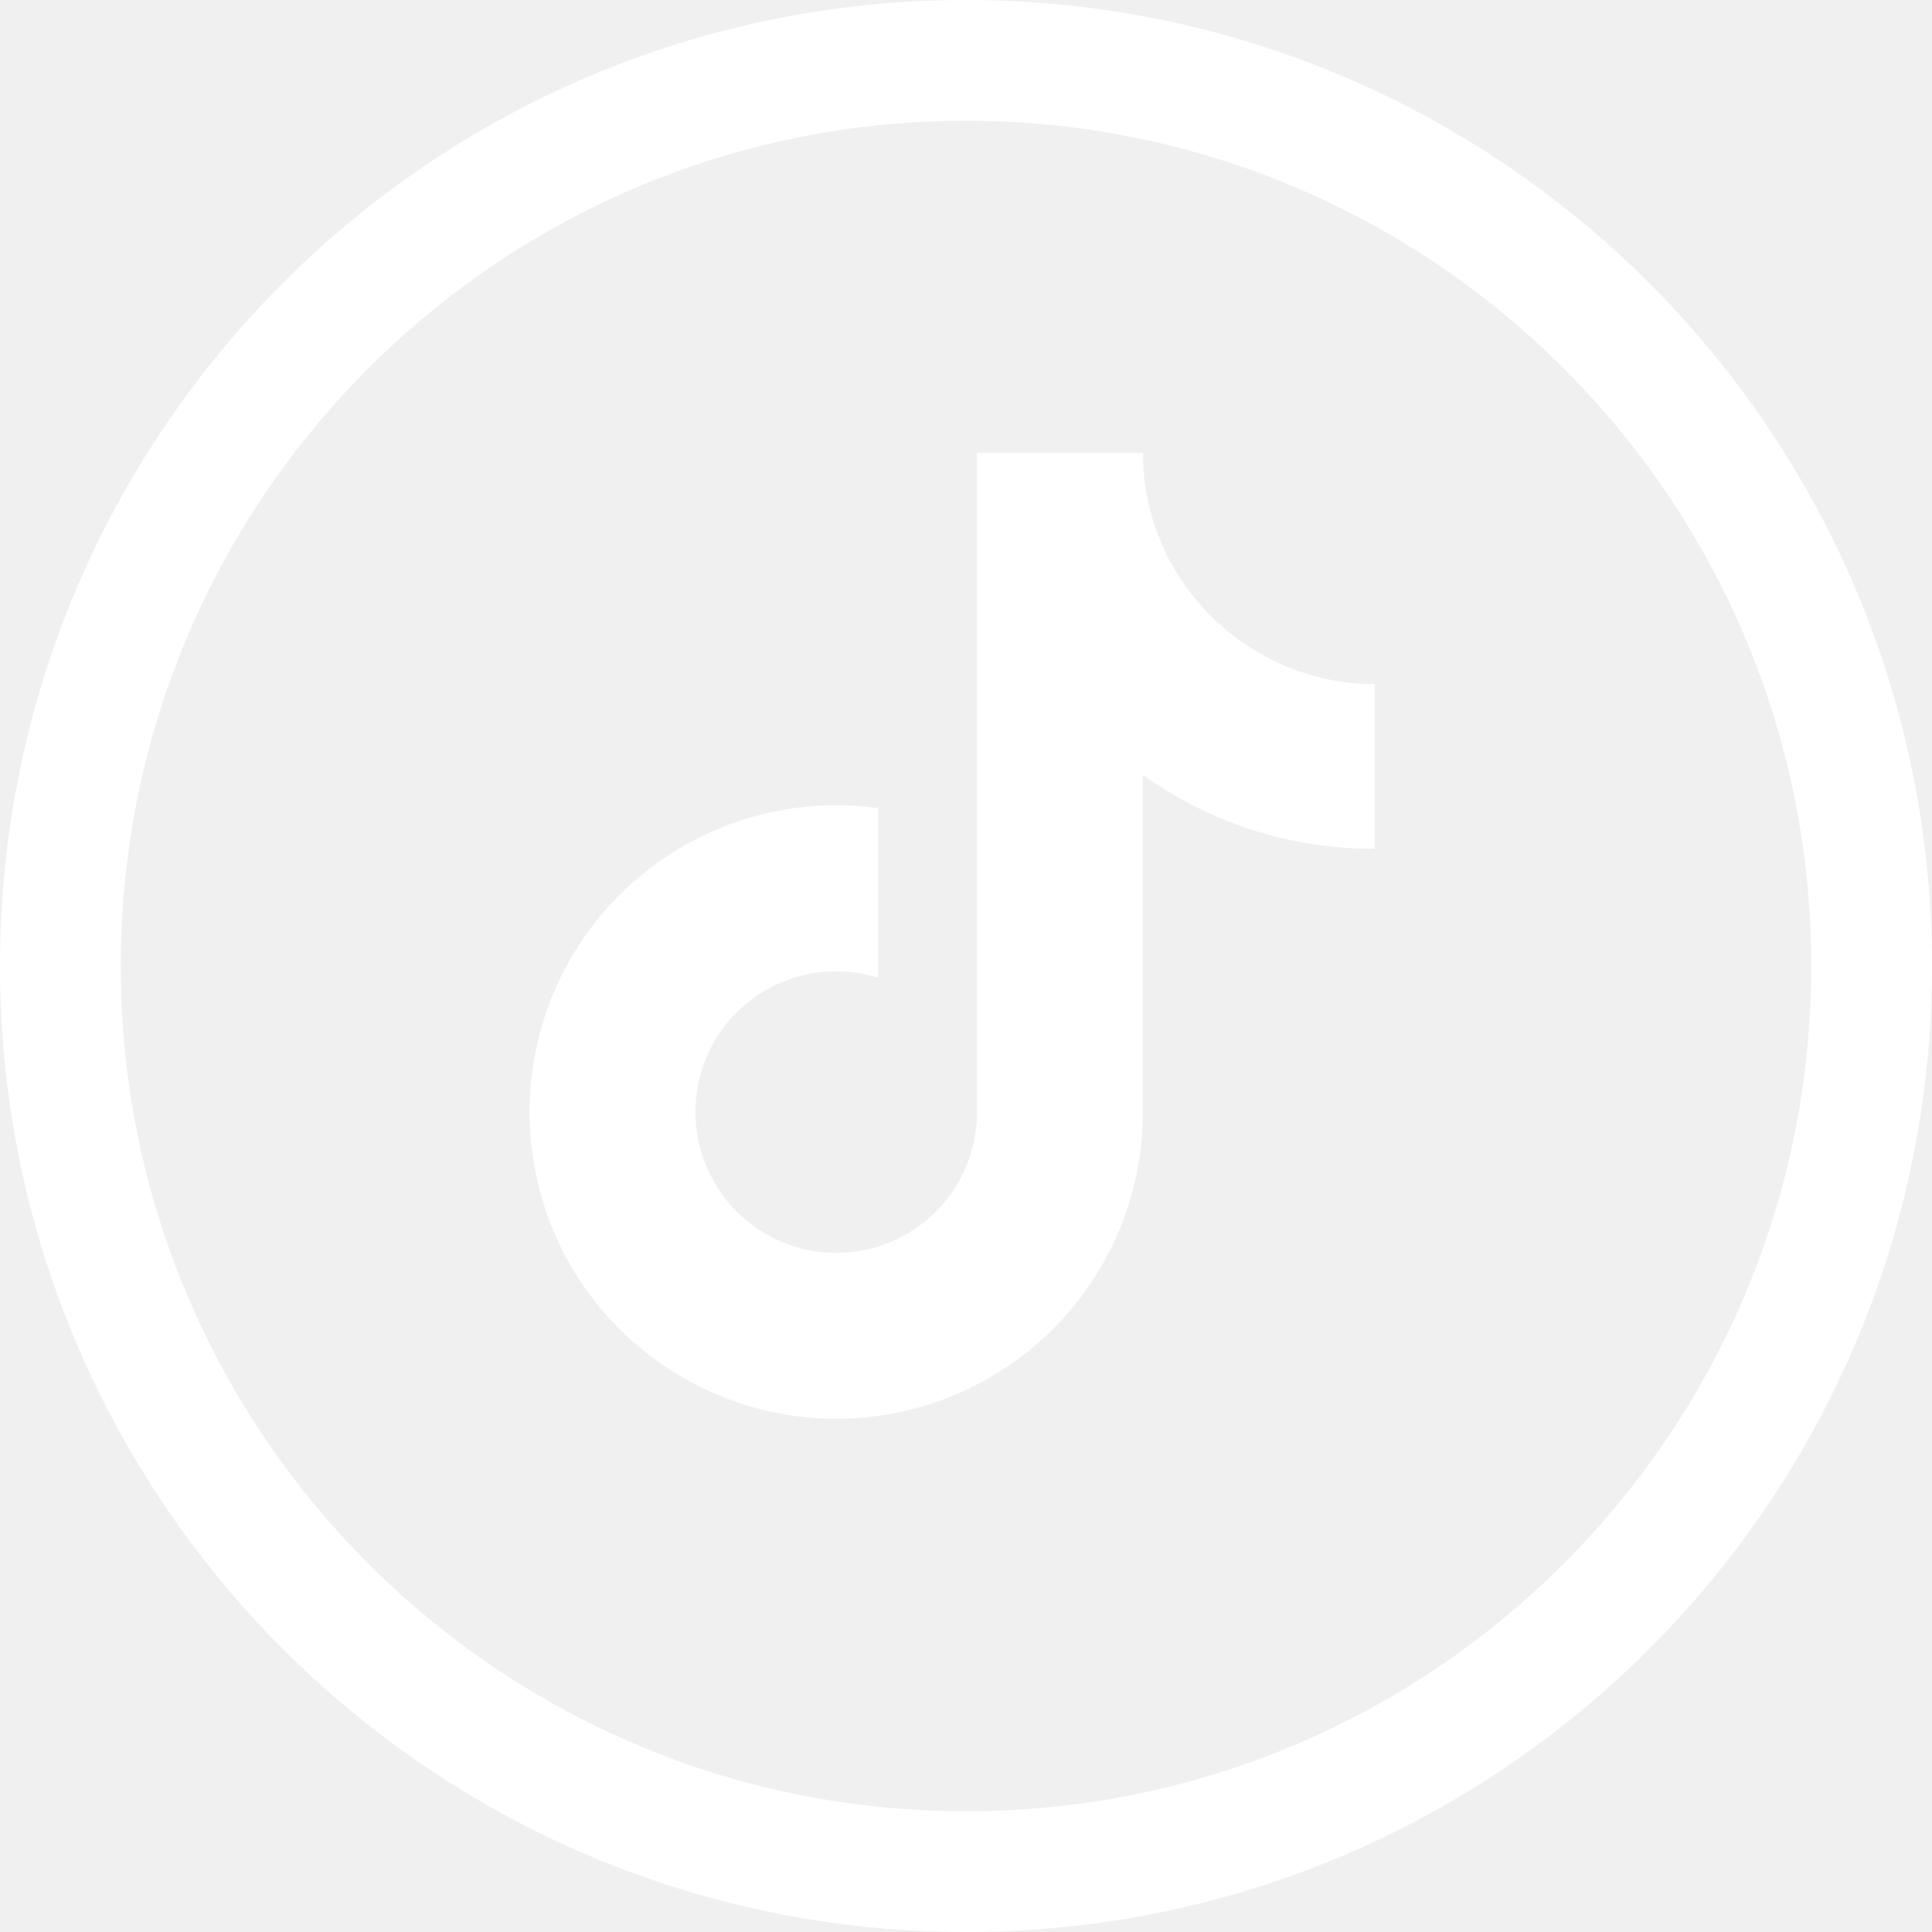
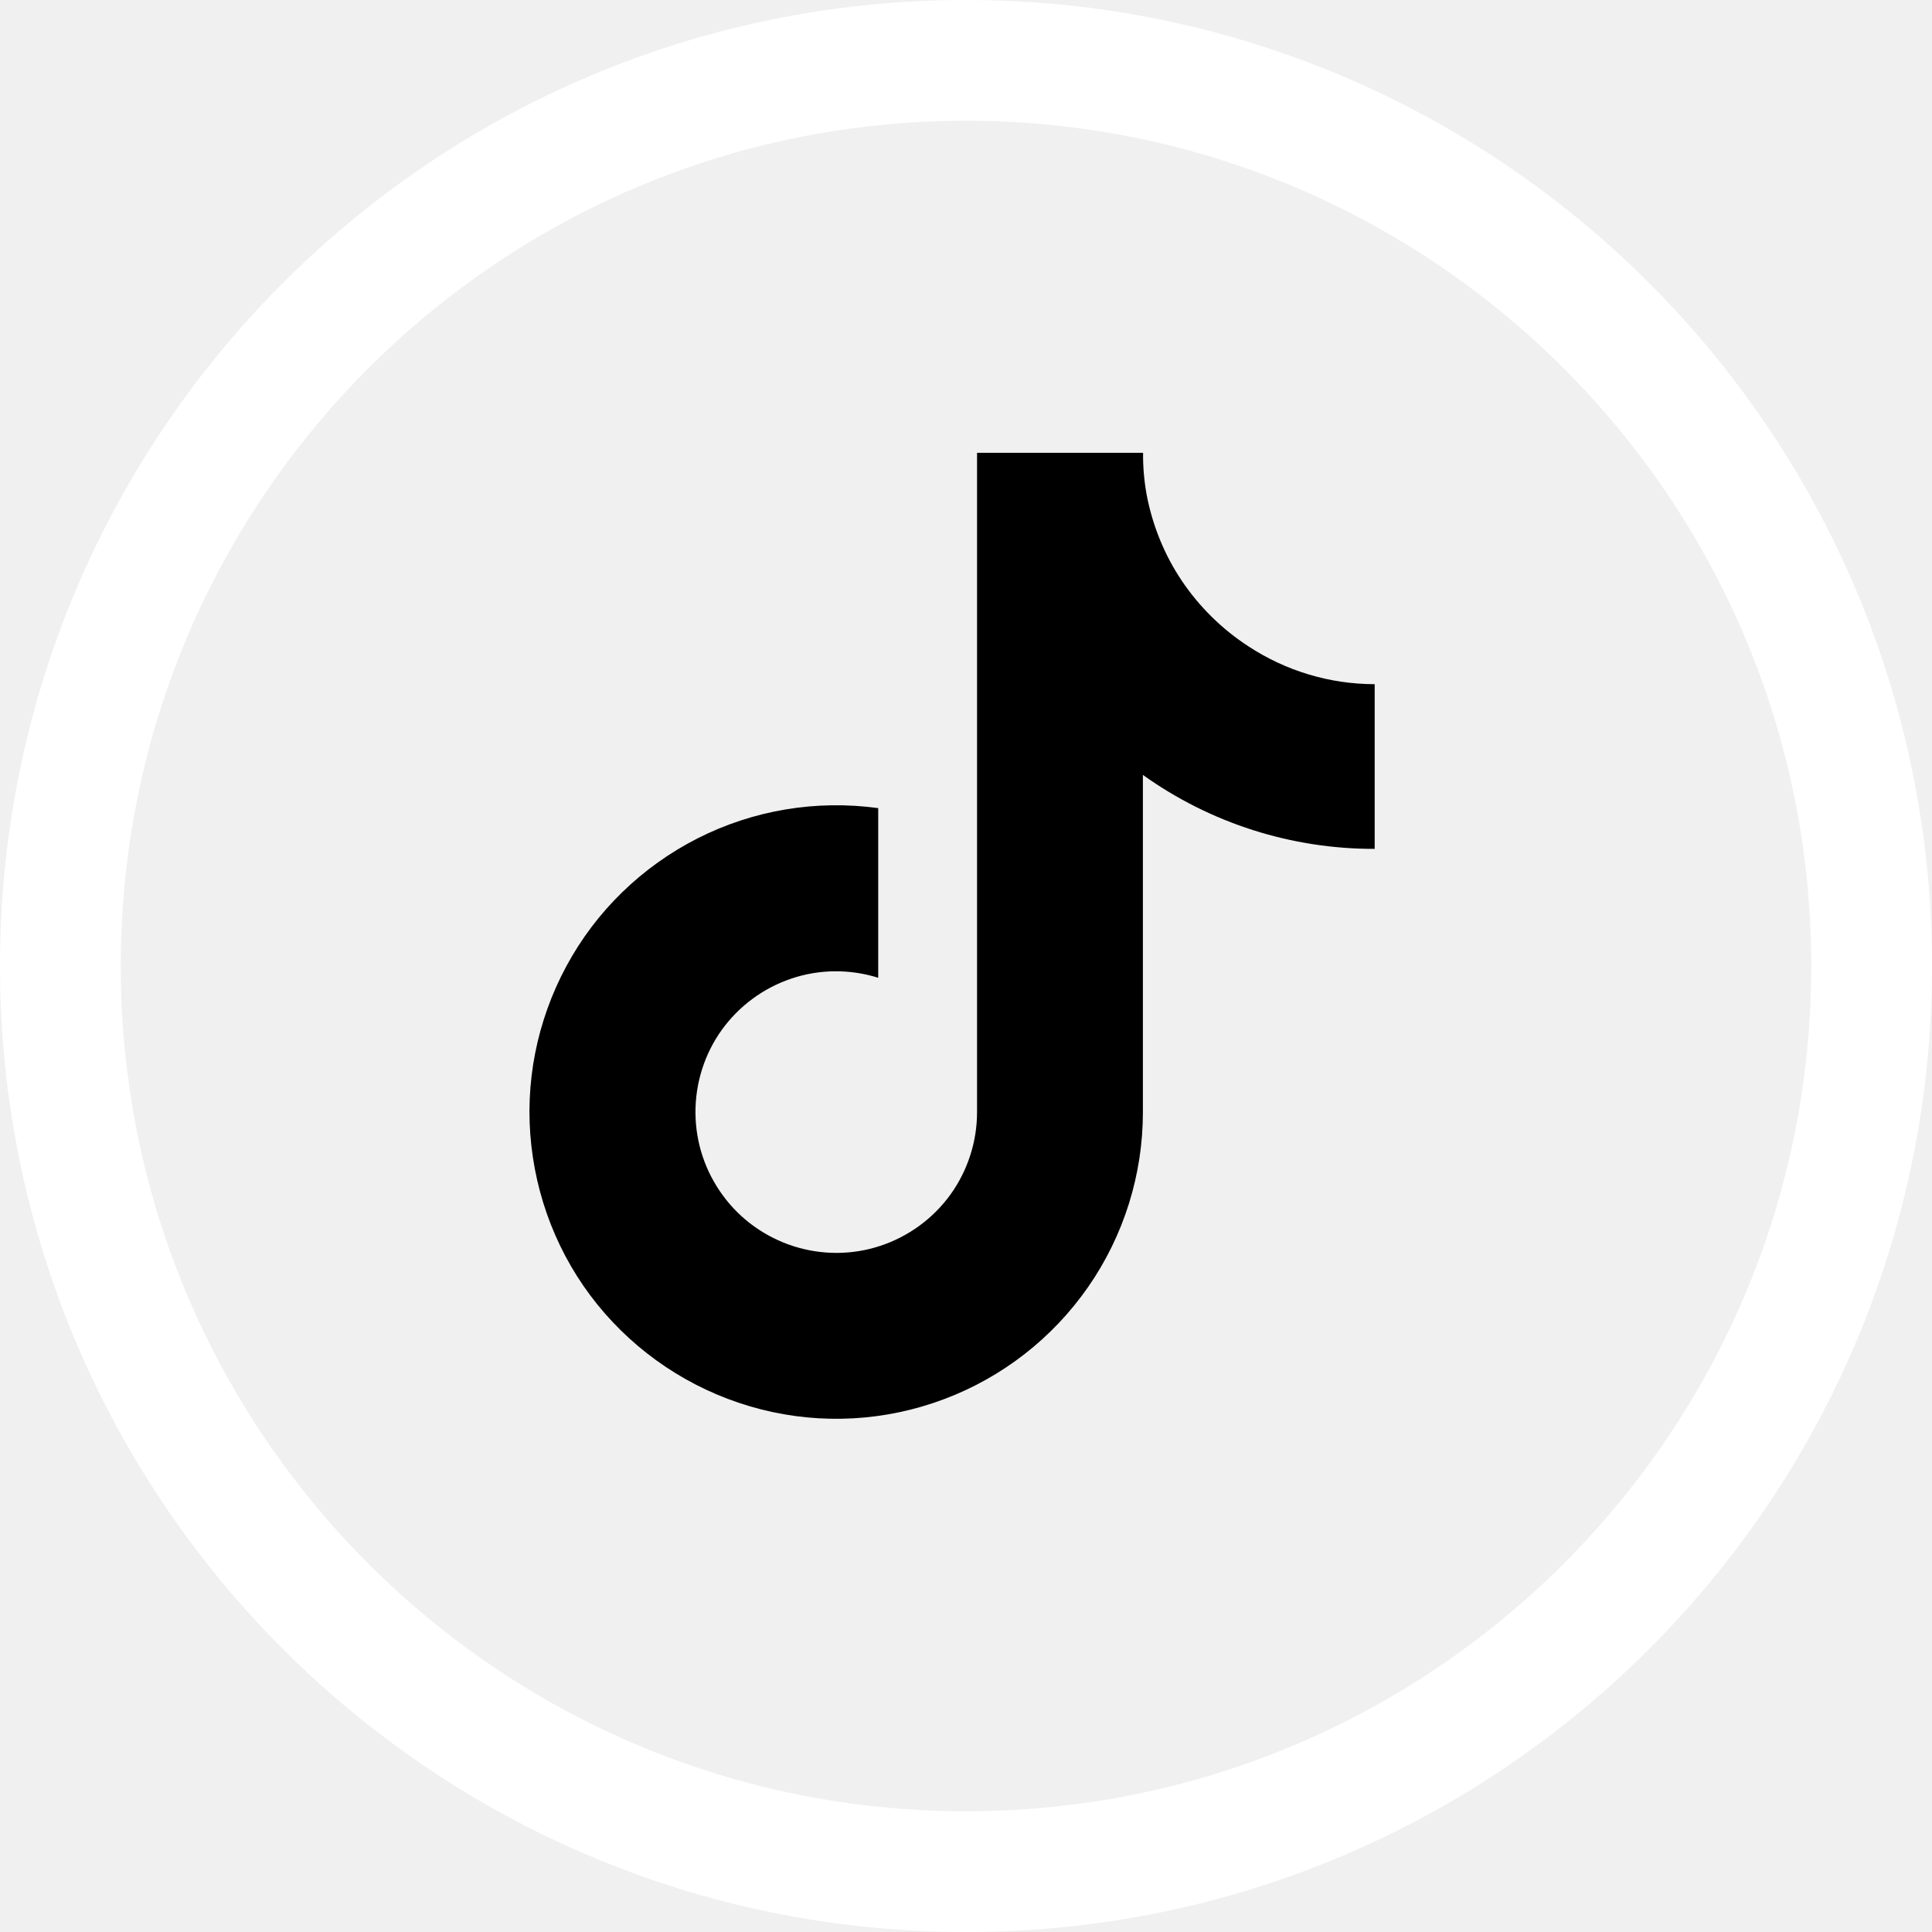
<svg xmlns="http://www.w3.org/2000/svg" width="32" height="32" viewBox="0 0 32 32" fill="none">
  <rect x="1" y="1" width="30" height="30" rx="15" stroke="white" stroke-width="2" />
-   <path d="M22.766 14.06C21.392 14.063 20.048 13.635 18.93 12.835V18.421C18.93 19.455 18.614 20.465 18.024 21.315C17.433 22.165 16.599 22.815 15.63 23.177C14.662 23.54 13.606 23.599 12.603 23.343C11.6 23.087 10.7 22.534 10.019 21.755C9.338 20.977 8.916 20.005 8.801 18.977C8.685 17.948 8.891 16.911 9.382 16.001C9.872 15.092 10.632 14.354 11.556 13.885C12.481 13.416 13.522 13.245 14.546 13.385V16.195C14.078 16.048 13.575 16.051 13.109 16.208C12.644 16.364 12.238 16.664 11.953 17.061C11.669 17.458 11.516 17.939 11.519 18.433C11.522 18.927 11.681 19.402 11.972 19.799C12.262 20.196 12.672 20.489 13.14 20.64C13.609 20.79 14.112 20.79 14.578 20.636C15.043 20.483 15.452 20.186 15.74 19.789C16.027 19.392 16.183 18.911 16.183 18.421V7.5H18.933C18.93 7.731 18.951 7.966 18.992 8.194C19.089 8.703 19.286 9.191 19.576 9.622C19.867 10.053 20.242 10.422 20.676 10.704C21.298 11.113 22.026 11.332 22.769 11.332V14.063L22.766 14.06Z" fill="white" />
+   <path d="M22.766 14.06C21.392 14.063 20.048 13.635 18.93 12.835V18.421C18.93 19.455 18.614 20.465 18.024 21.315C17.433 22.165 16.599 22.815 15.63 23.177C14.662 23.54 13.606 23.599 12.603 23.343C11.6 23.087 10.7 22.534 10.019 21.755C9.338 20.977 8.916 20.005 8.801 18.977C8.685 17.948 8.891 16.911 9.382 16.001C9.872 15.092 10.632 14.354 11.556 13.885C12.481 13.416 13.522 13.245 14.546 13.385V16.195C14.078 16.048 13.575 16.051 13.109 16.208C12.644 16.364 12.238 16.664 11.953 17.061C11.669 17.458 11.516 17.939 11.519 18.433C11.522 18.927 11.681 19.402 11.972 19.799C12.262 20.196 12.672 20.489 13.14 20.64C13.609 20.79 14.112 20.79 14.578 20.636C15.043 20.483 15.452 20.186 15.74 19.789C16.027 19.392 16.183 18.911 16.183 18.421V7.5H18.933C18.93 7.731 18.951 7.966 18.992 8.194C19.089 8.703 19.286 9.191 19.576 9.622C19.867 10.053 20.242 10.422 20.676 10.704C21.298 11.113 22.026 11.332 22.769 11.332V14.063L22.766 14.06Z" fill="#000" />
</svg>
